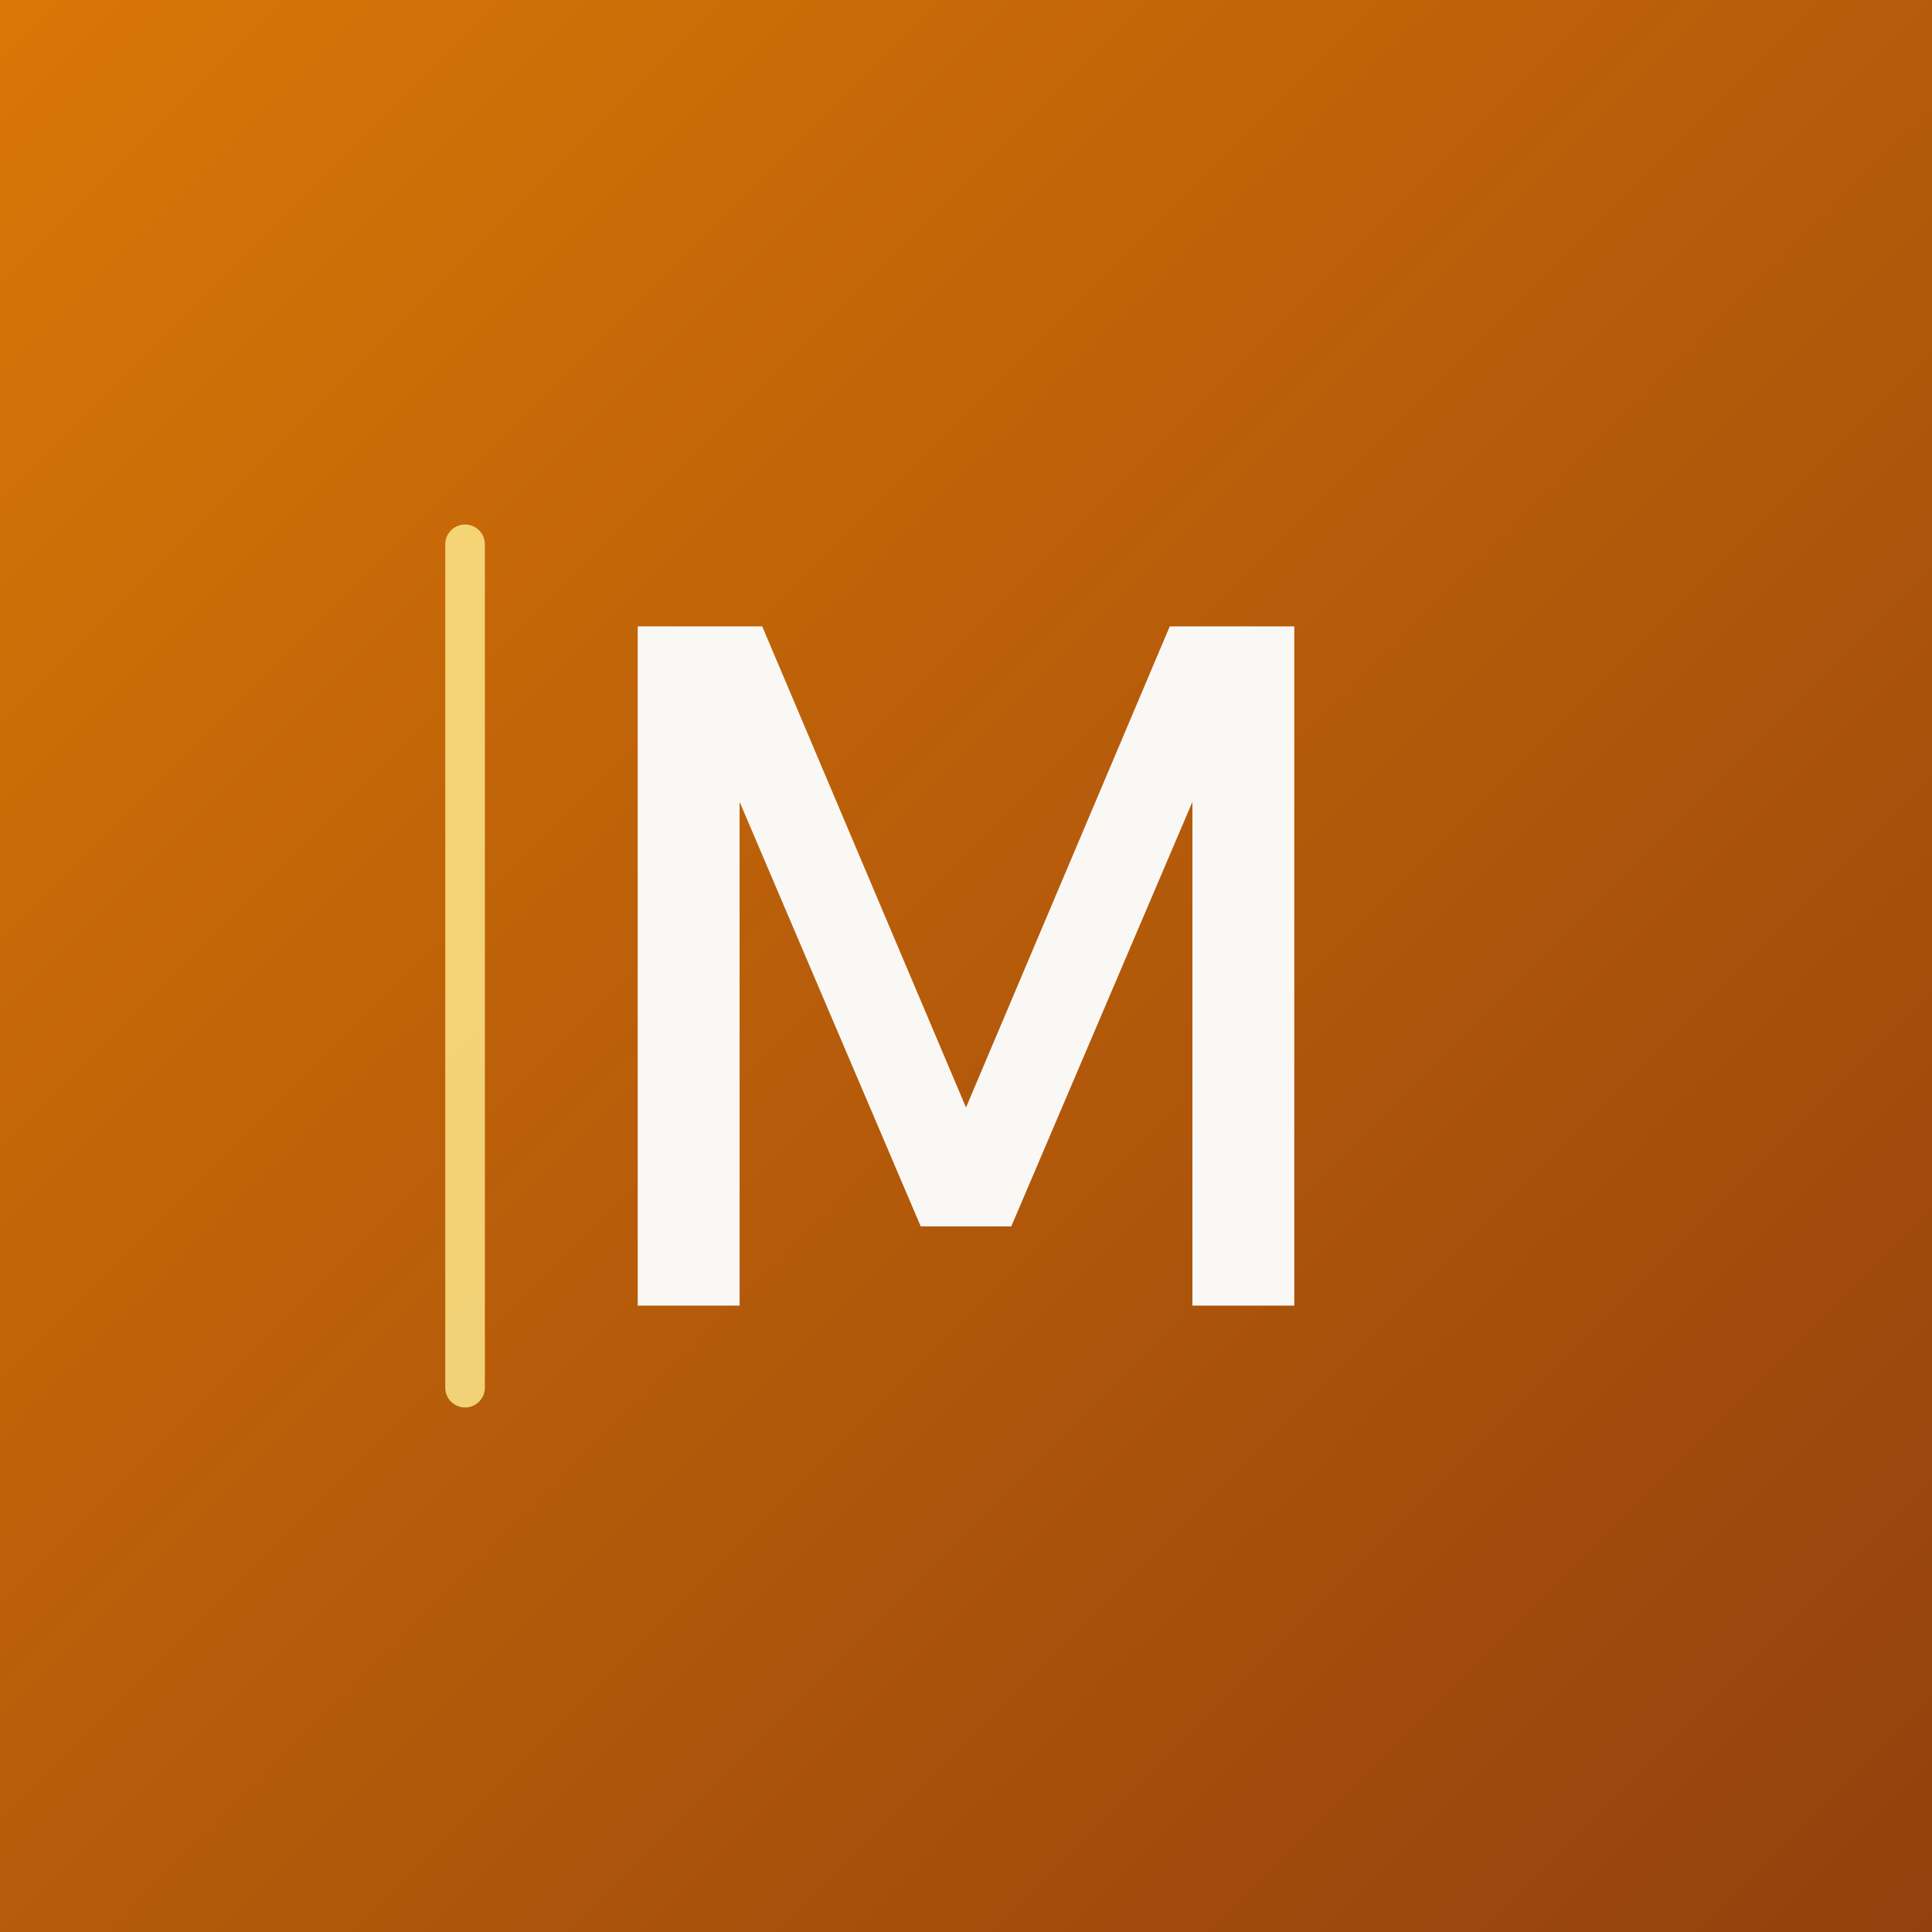
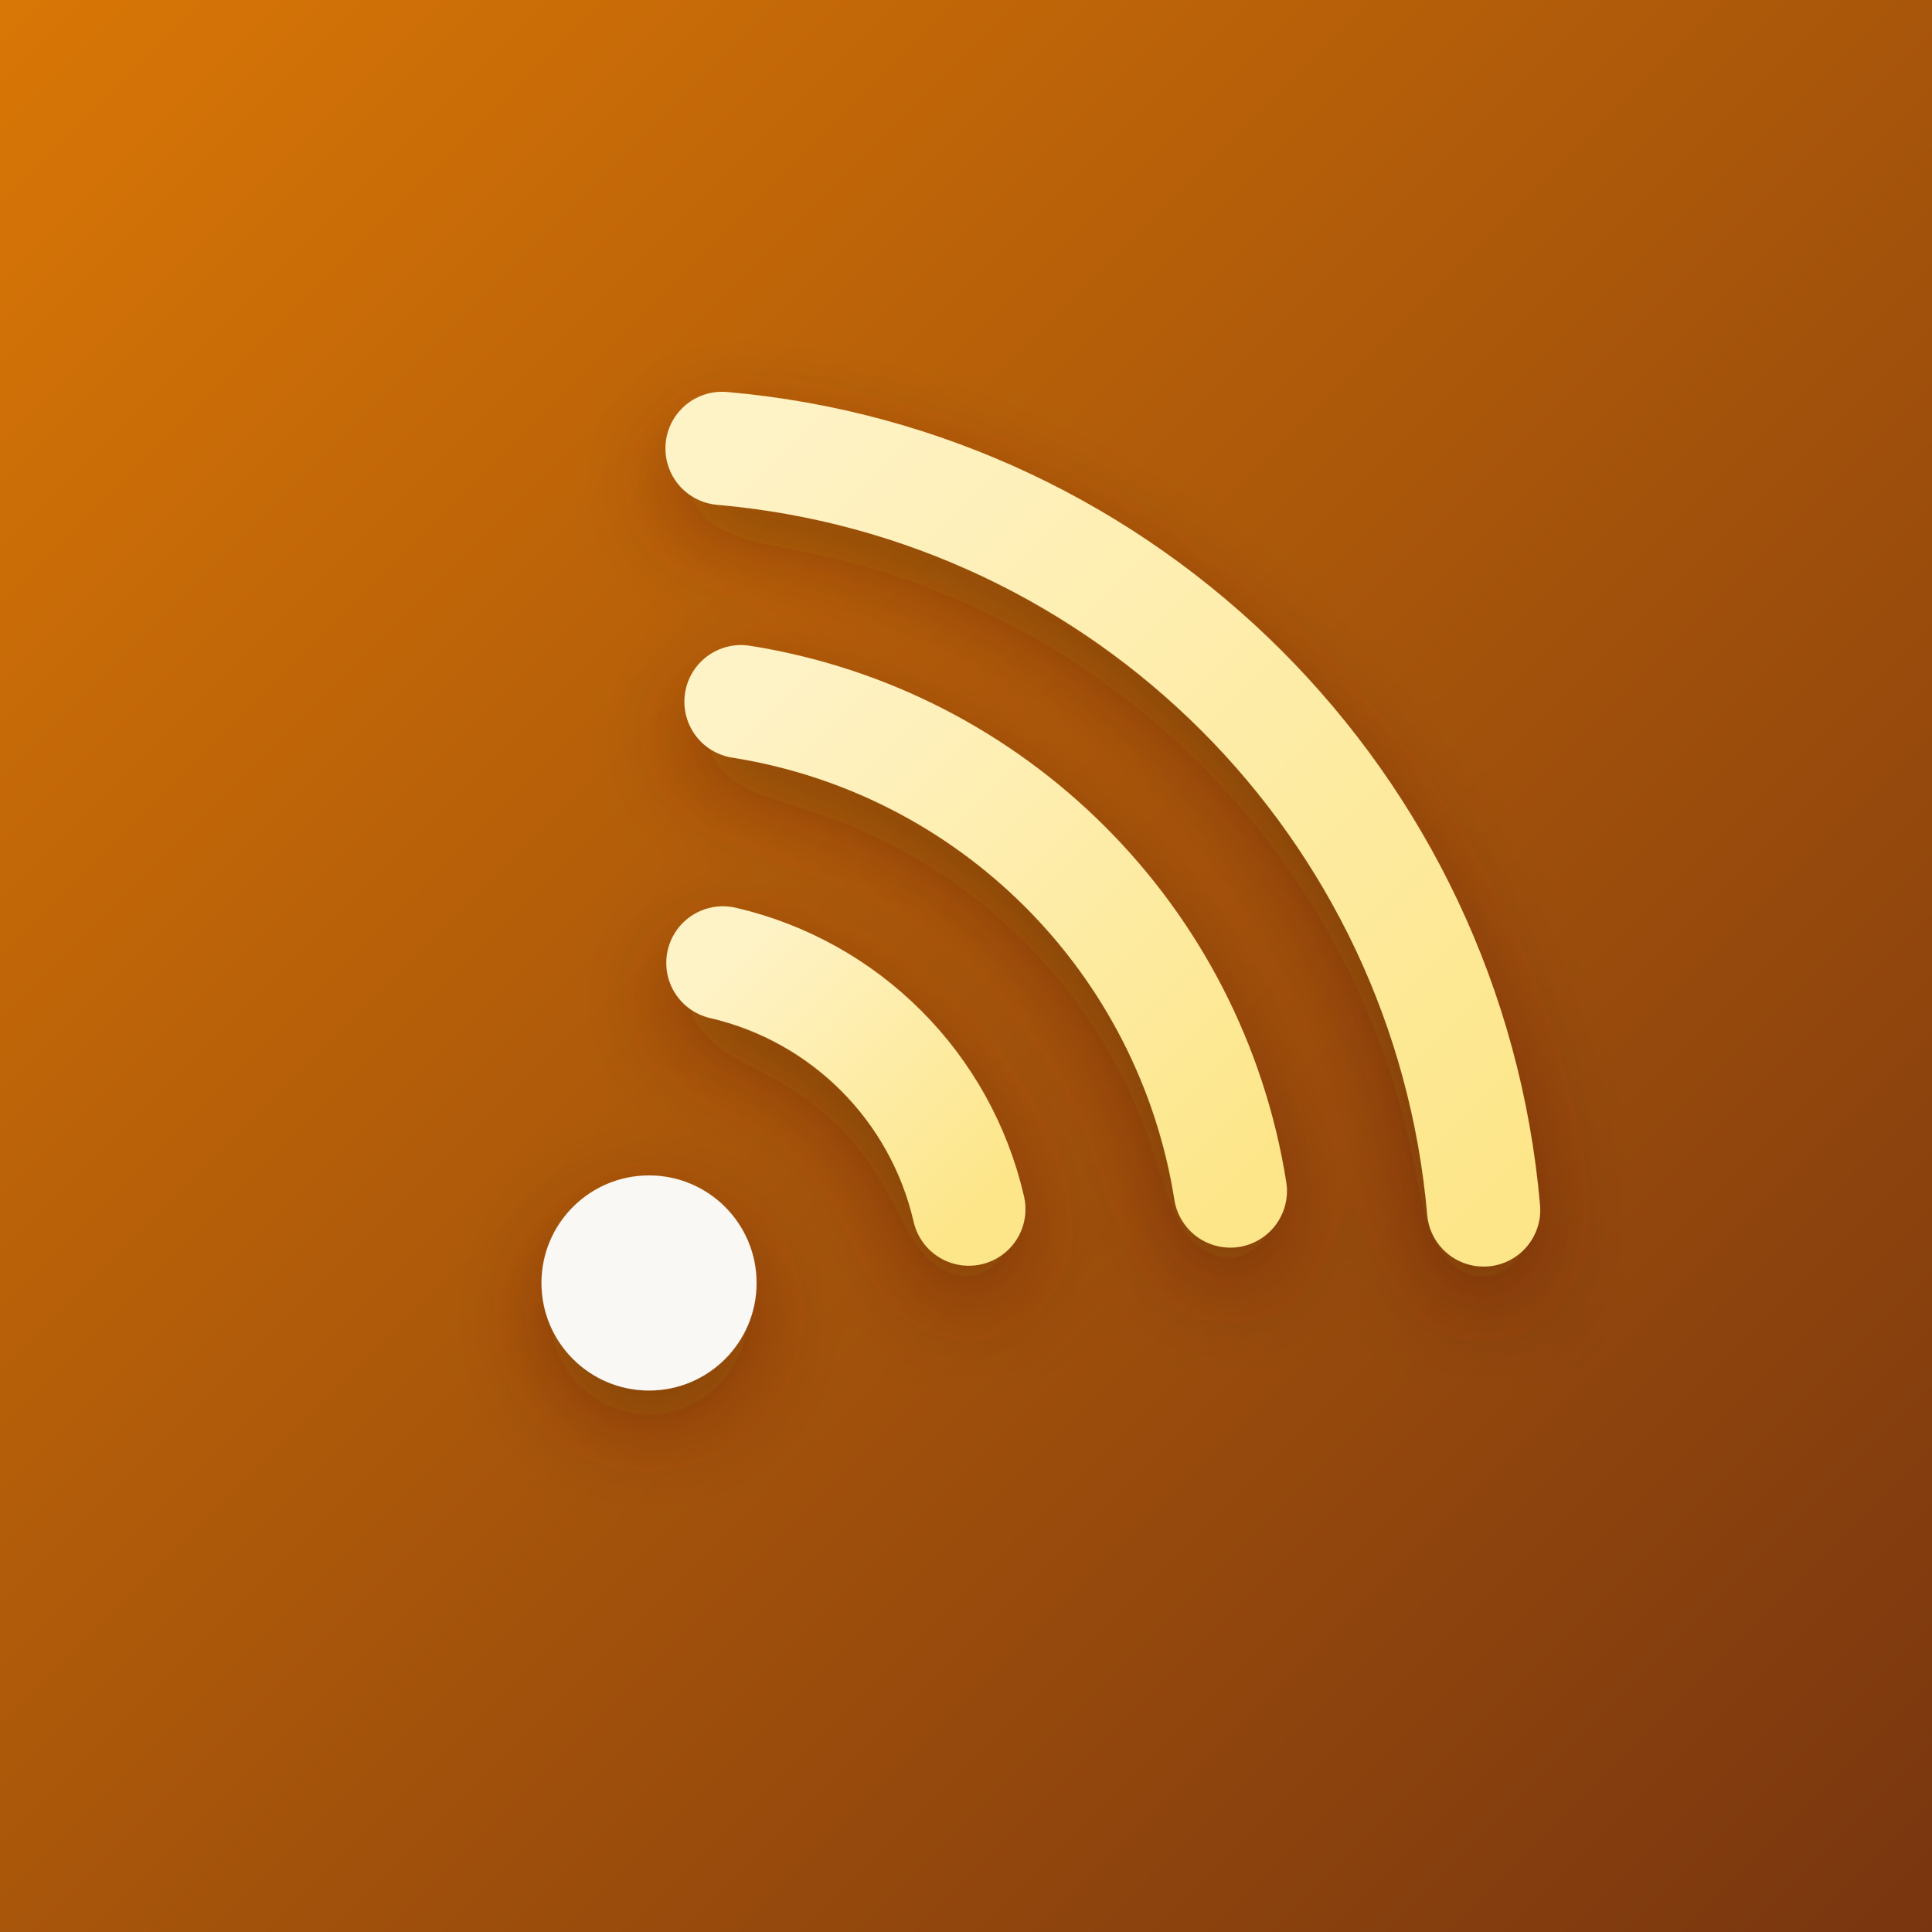
<svg xmlns="http://www.w3.org/2000/svg" viewBox="0 0 512 512" width="512" height="512">
  <defs>
    <linearGradient id="bgGrad" x1="0%" y1="0%" x2="100%" y2="100%">
      <stop offset="0%" stop-color="#D97706" />
-       <stop offset="100%" stop-color="#92400E" />
+       <stop offset="100%" stop-color="#78350F" />
    </linearGradient>
+     <linearGradient id="goldGrad" x1="0%" y1="0%" x2="100%" y2="100%">
+       <stop offset="0%" stop-color="#FEF3C7" />
+       <stop offset="100%" stop-color="#FDE68A" />
+     </linearGradient>
+     <filter id="subtleShadow" x="-15%" y="-15%" width="130%" height="130%">
+       <feDropShadow dx="0" dy="12" stdDeviation="16" flood-color="#451A03" flood-opacity="0.35" />
+     </filter>
  </defs>
  <rect width="512" height="512" fill="url(#bgGrad)" />
-   <g transform="translate(64, 64) scale(0.75)">
-     <rect x="72" y="100" width="14" height="312" rx="7" fill="#FDE68A" opacity="0.85" />
-     <path d="M140 376 V136 h44 l72 170 72 -170 h44 v240 h-36 V198 l-64 150 h-32 l-64 -150 v178 Z" fill="#FAF8F5" />
+   <g transform="translate(64, 64) scale(0.75)" filter="url(#subtleShadow)">
+     <circle cx="144" cy="368" r="38" fill="#FAF8F5" />
+     <path d="M 170.1 254.9 A 116 116 0 0 1 257.0 341.9" fill="none" stroke="url(#goldGrad)" stroke-width="40" stroke-linecap="round" />
+     <path d="M 176.5 162.6 A 208 208 0 0 1 349.4 335.5" fill="none" stroke="url(#goldGrad)" stroke-width="40" stroke-linecap="round" />
+     <path d="M 169.8 73.1 A 296 296 0 0 1 438.9 342.2" fill="none" stroke="url(#goldGrad)" stroke-width="40" stroke-linecap="round" />
  </g>
</svg>
